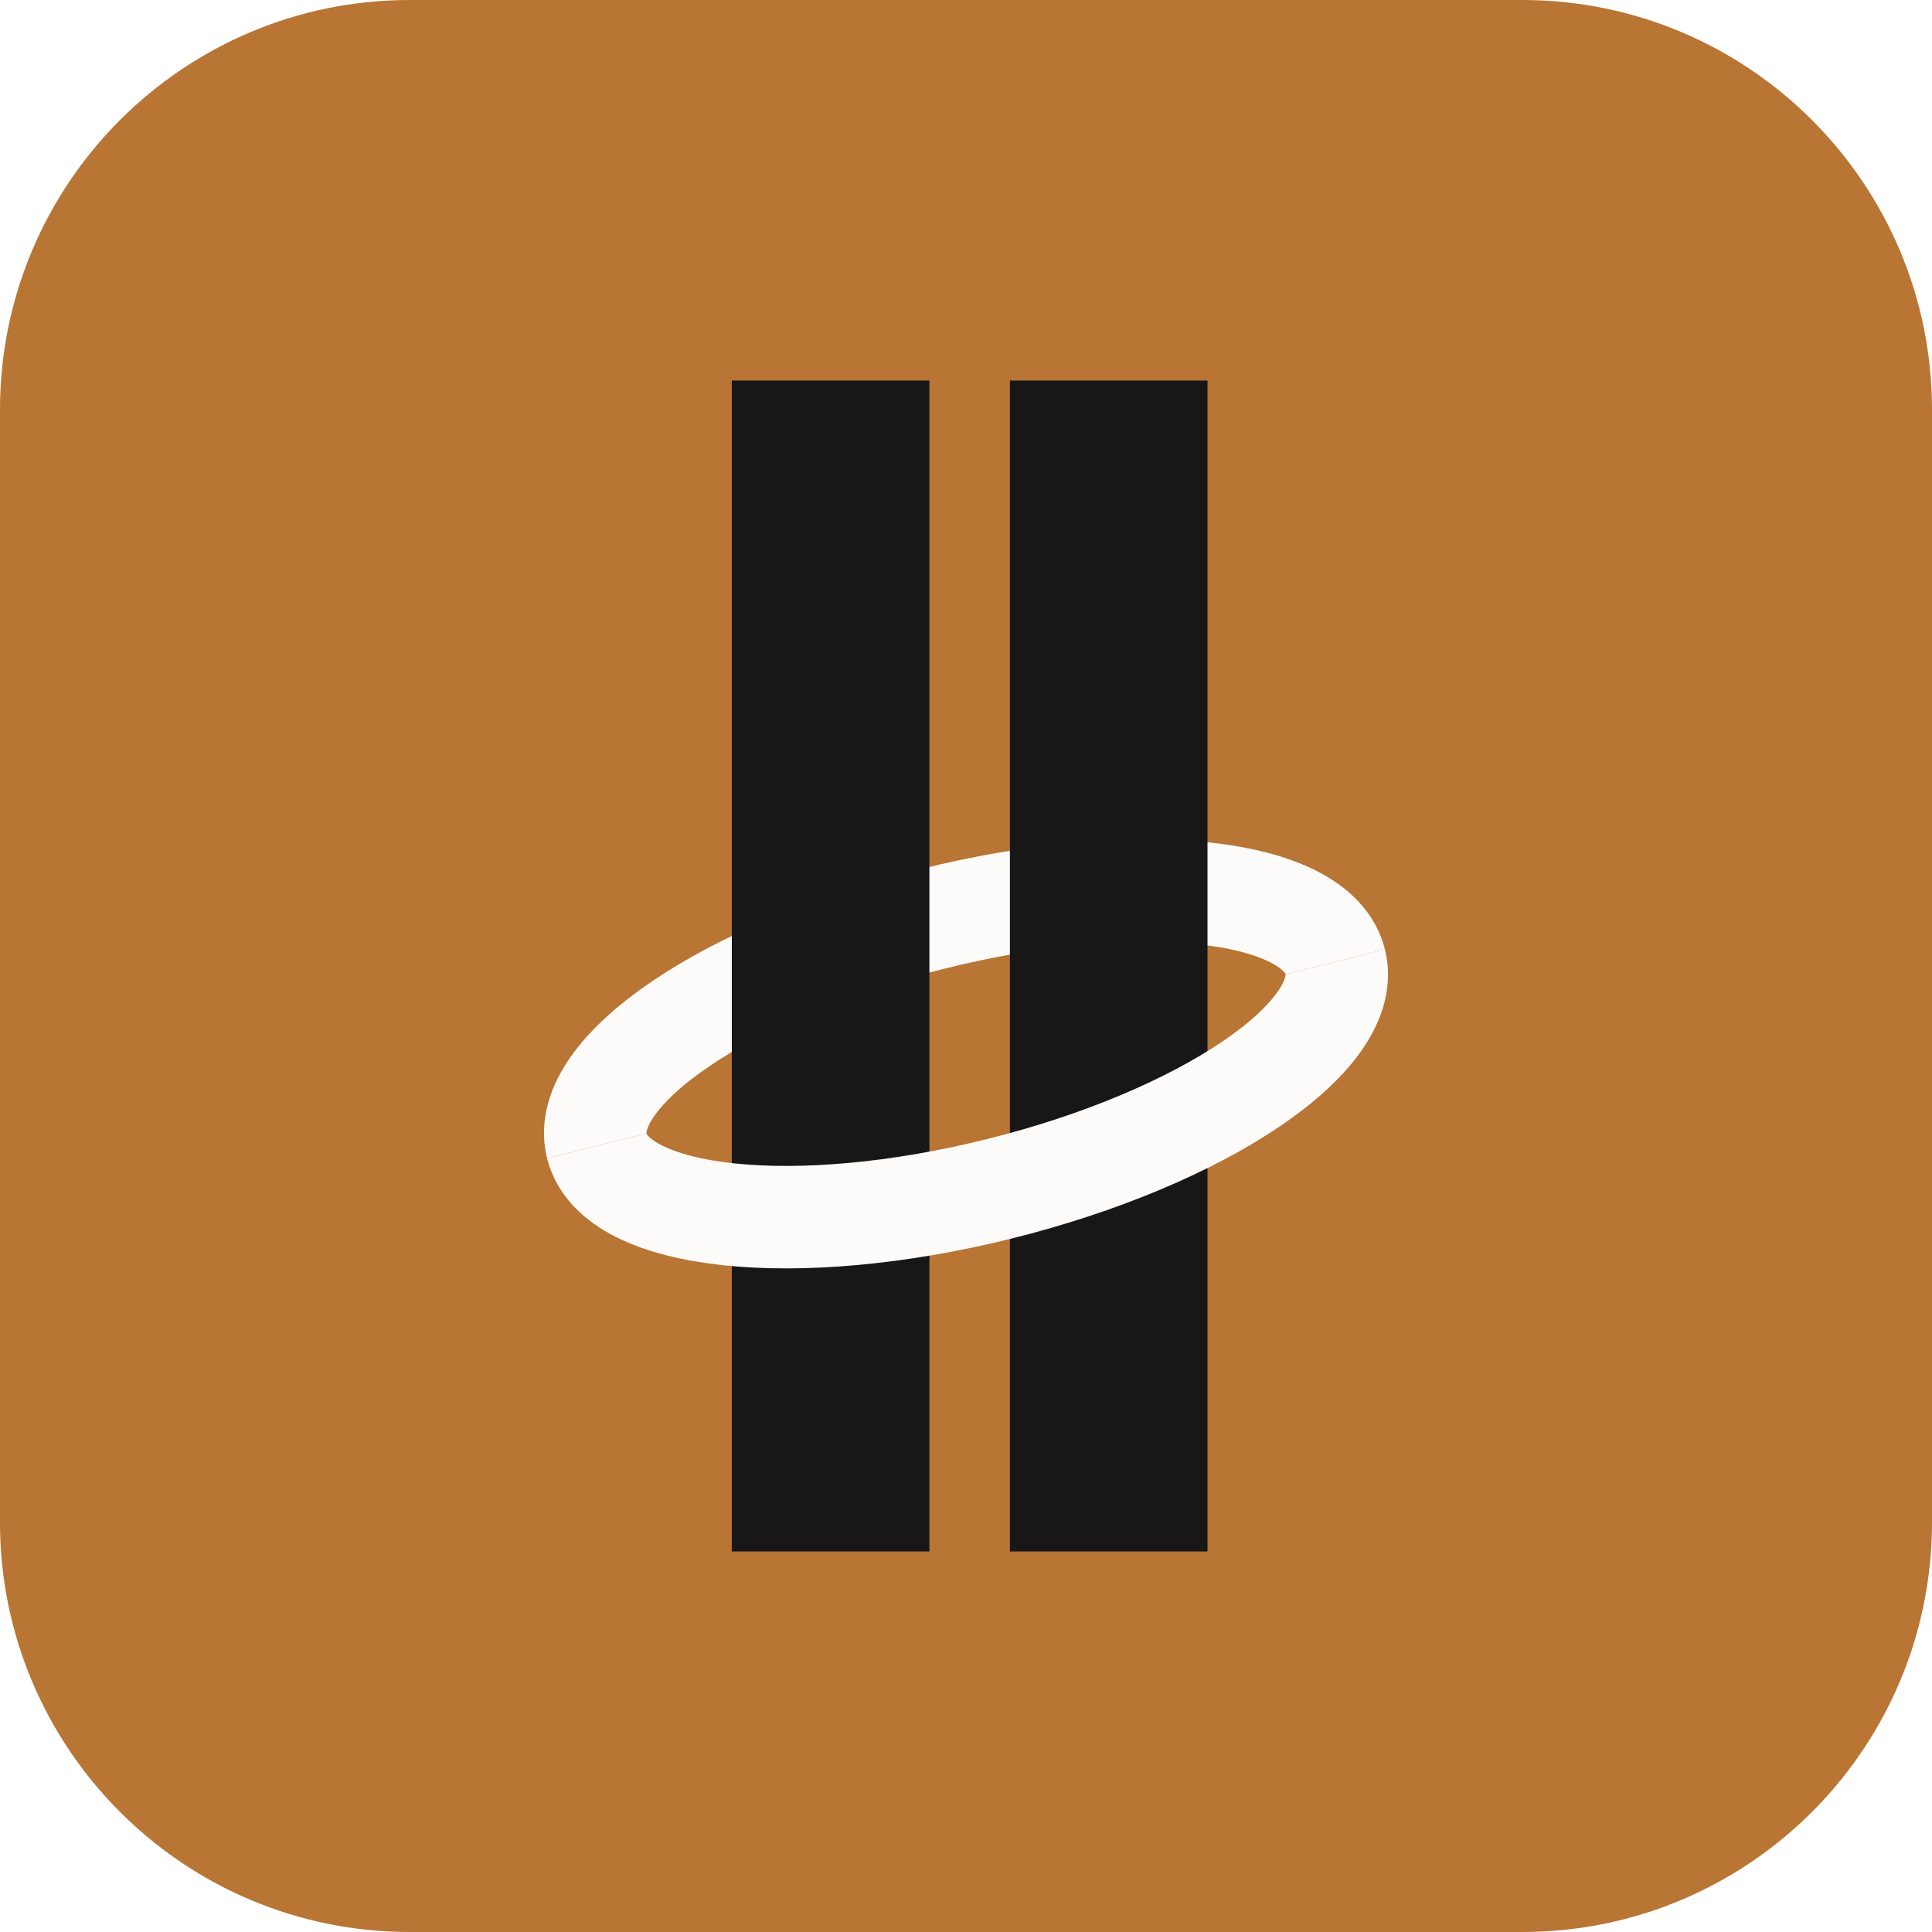
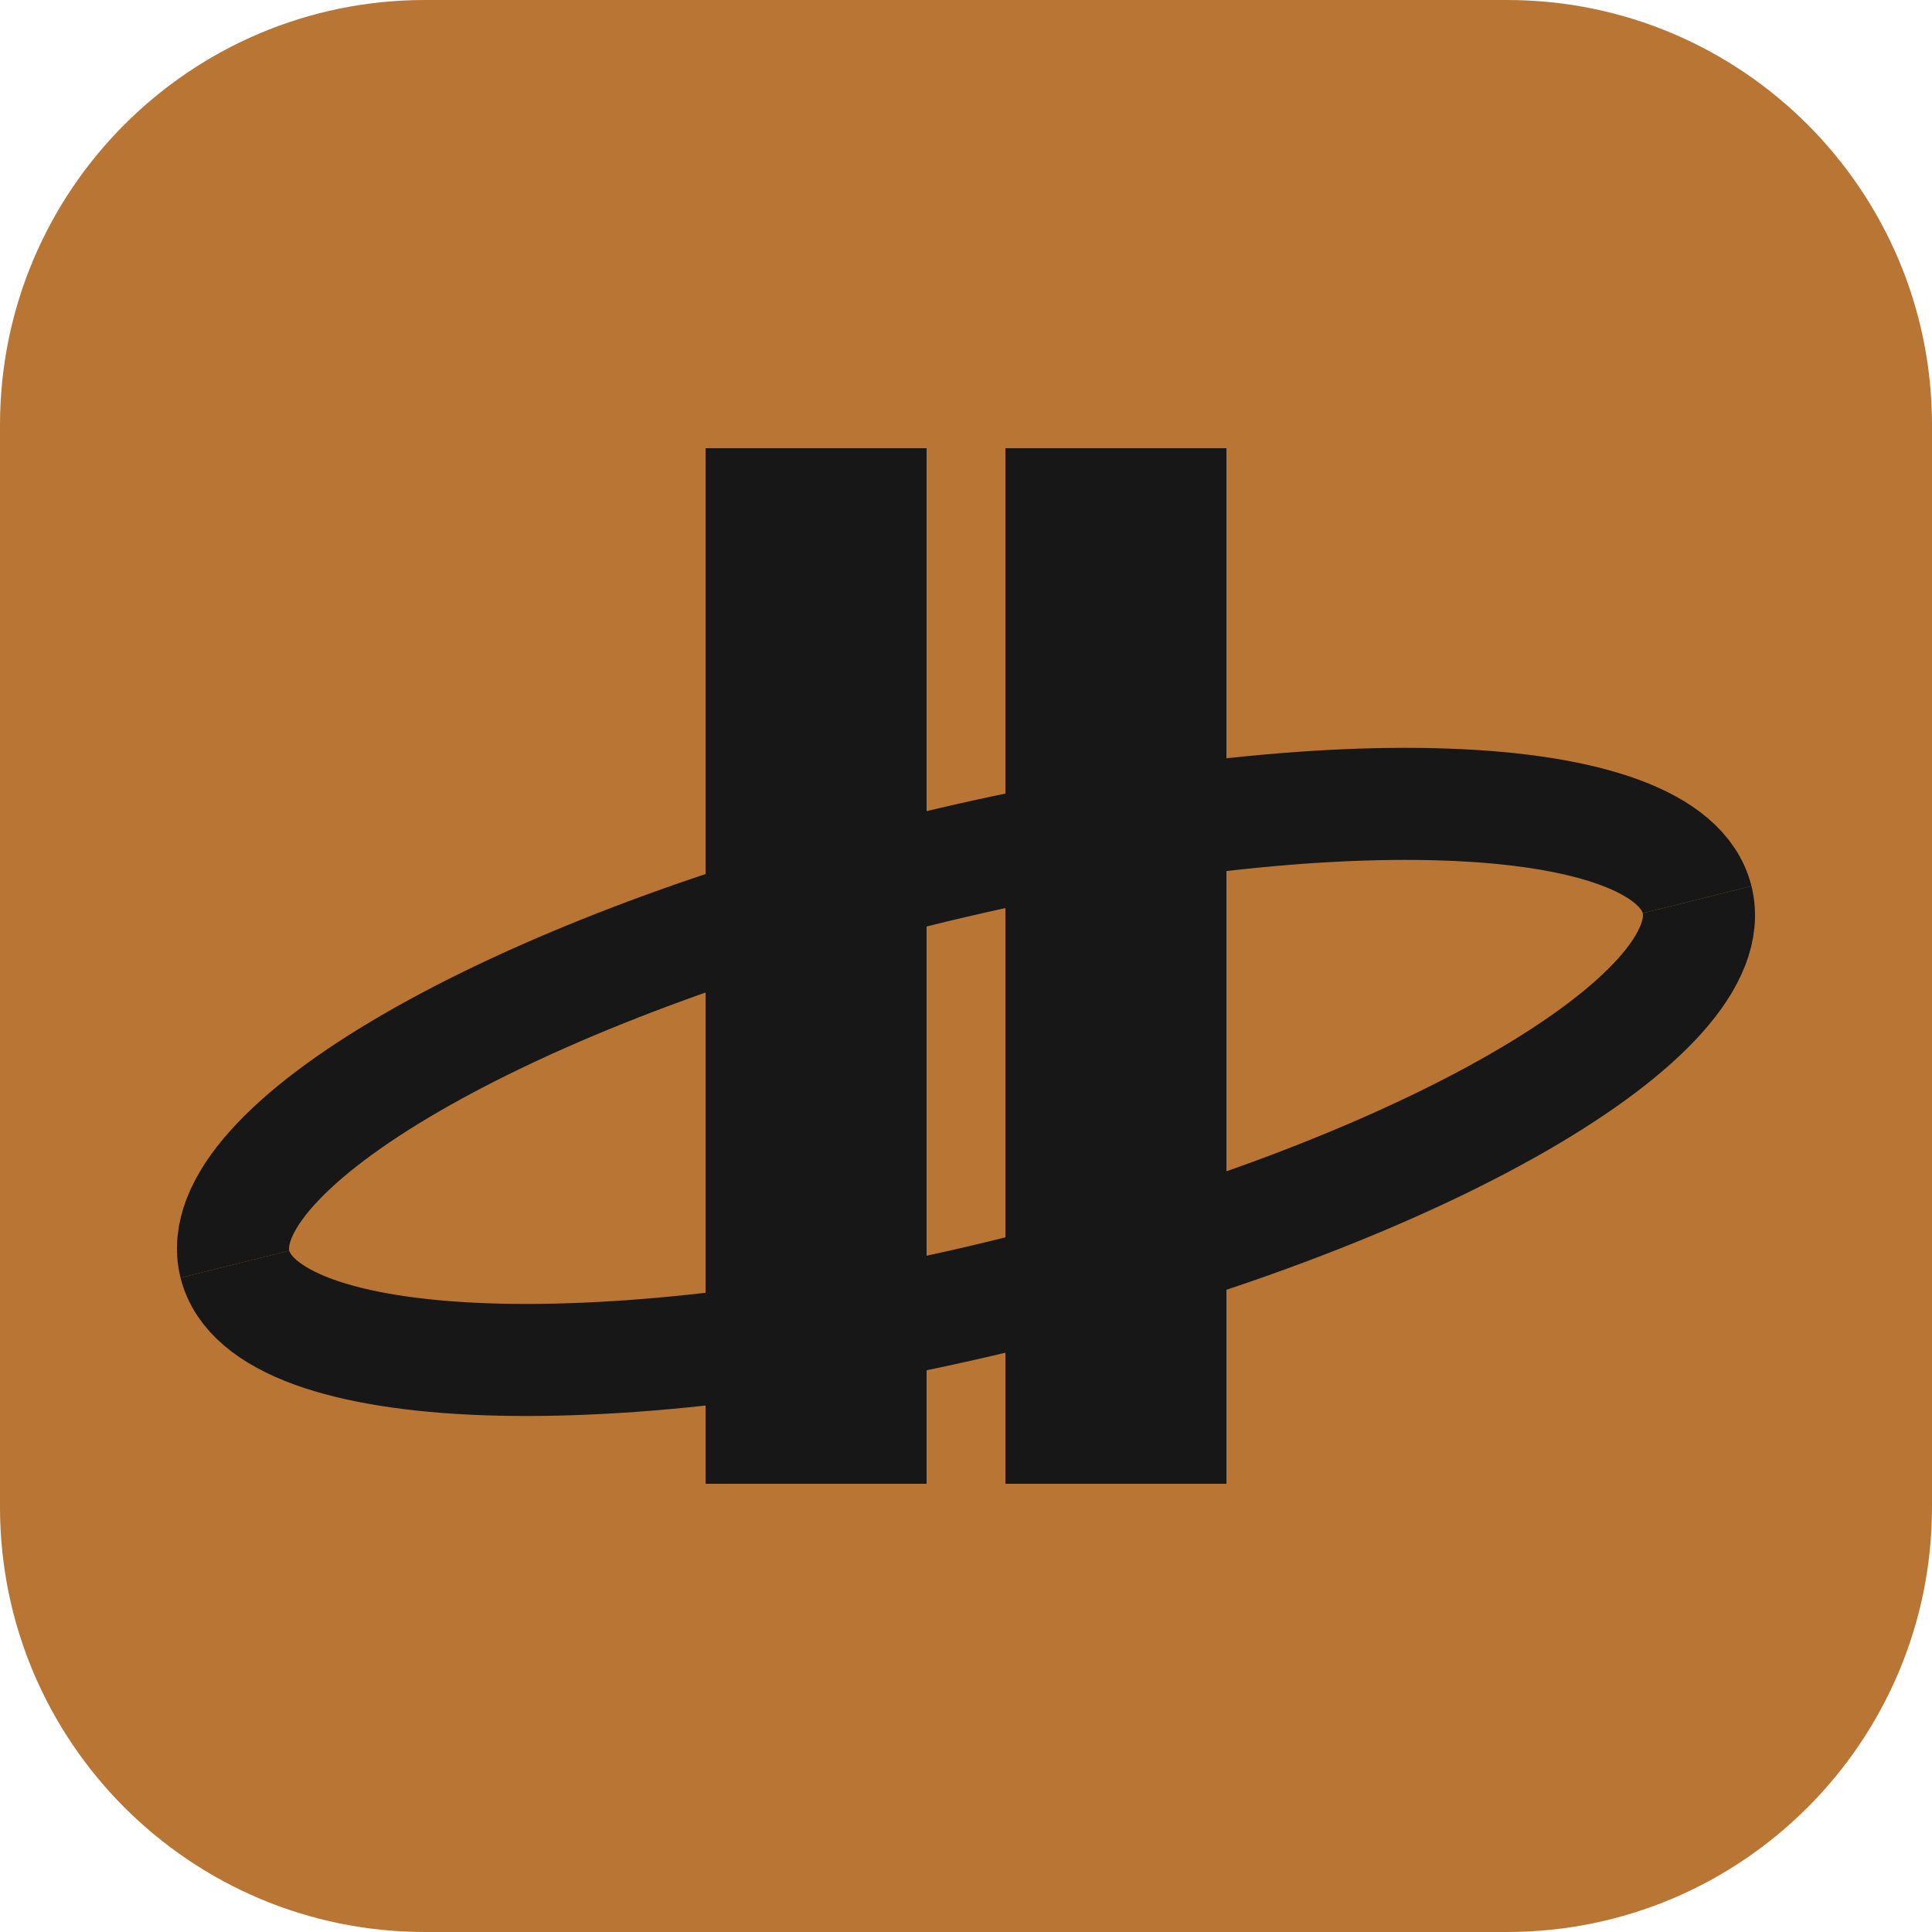
- <svg xmlns="http://www.w3.org/2000/svg" viewBox="0 0 132 132" role="img" aria-label="Endlls">
-   <rect width="132" height="132" rx="28" fill="#b87533" />
-   <g transform="translate(36 26)">
-     <g transform="rotate(-14 30 46)">
-       <path d="M4 46 A26 9.5 0 0 1 56 46" fill="none" stroke="#fcfbf9" stroke-width="7" />
-     </g>
-     <rect x="14" y="0" width="13.5" height="80" fill="#171717" />
-     <rect x="33" y="0" width="13.5" height="80" fill="#171717" />
-     <g transform="rotate(-14 30 46)">
-       <path d="M56 46 A26 9.5 0 0 1 4 46" fill="none" stroke="#fcfbf9" stroke-width="7" />
-     </g>
-   </g>
+ <svg xmlns="http://www.w3.org/2000/svg" viewBox="0 0 1000 1000" role="img" aria-label="Endlls">
+   <rect width="1000" height="1000" rx="220" fill="#b87533" />
+   <path d="M110 560 A390 112 0 0 1 890 560" transform="rotate(-14 500 560)" fill="none" stroke="#171717" stroke-width="58" />
+   <rect x="365.2" y="232.0" width="114.4" height="536.0" fill="#171717" />
+   <rect x="520.4" y="232.0" width="114.4" height="536.0" fill="#171717" />
+   <path d="M890 560 A390 112 0 0 1 110 560" transform="rotate(-14 500 560)" fill="none" stroke="#171717" stroke-width="58" />
</svg>
